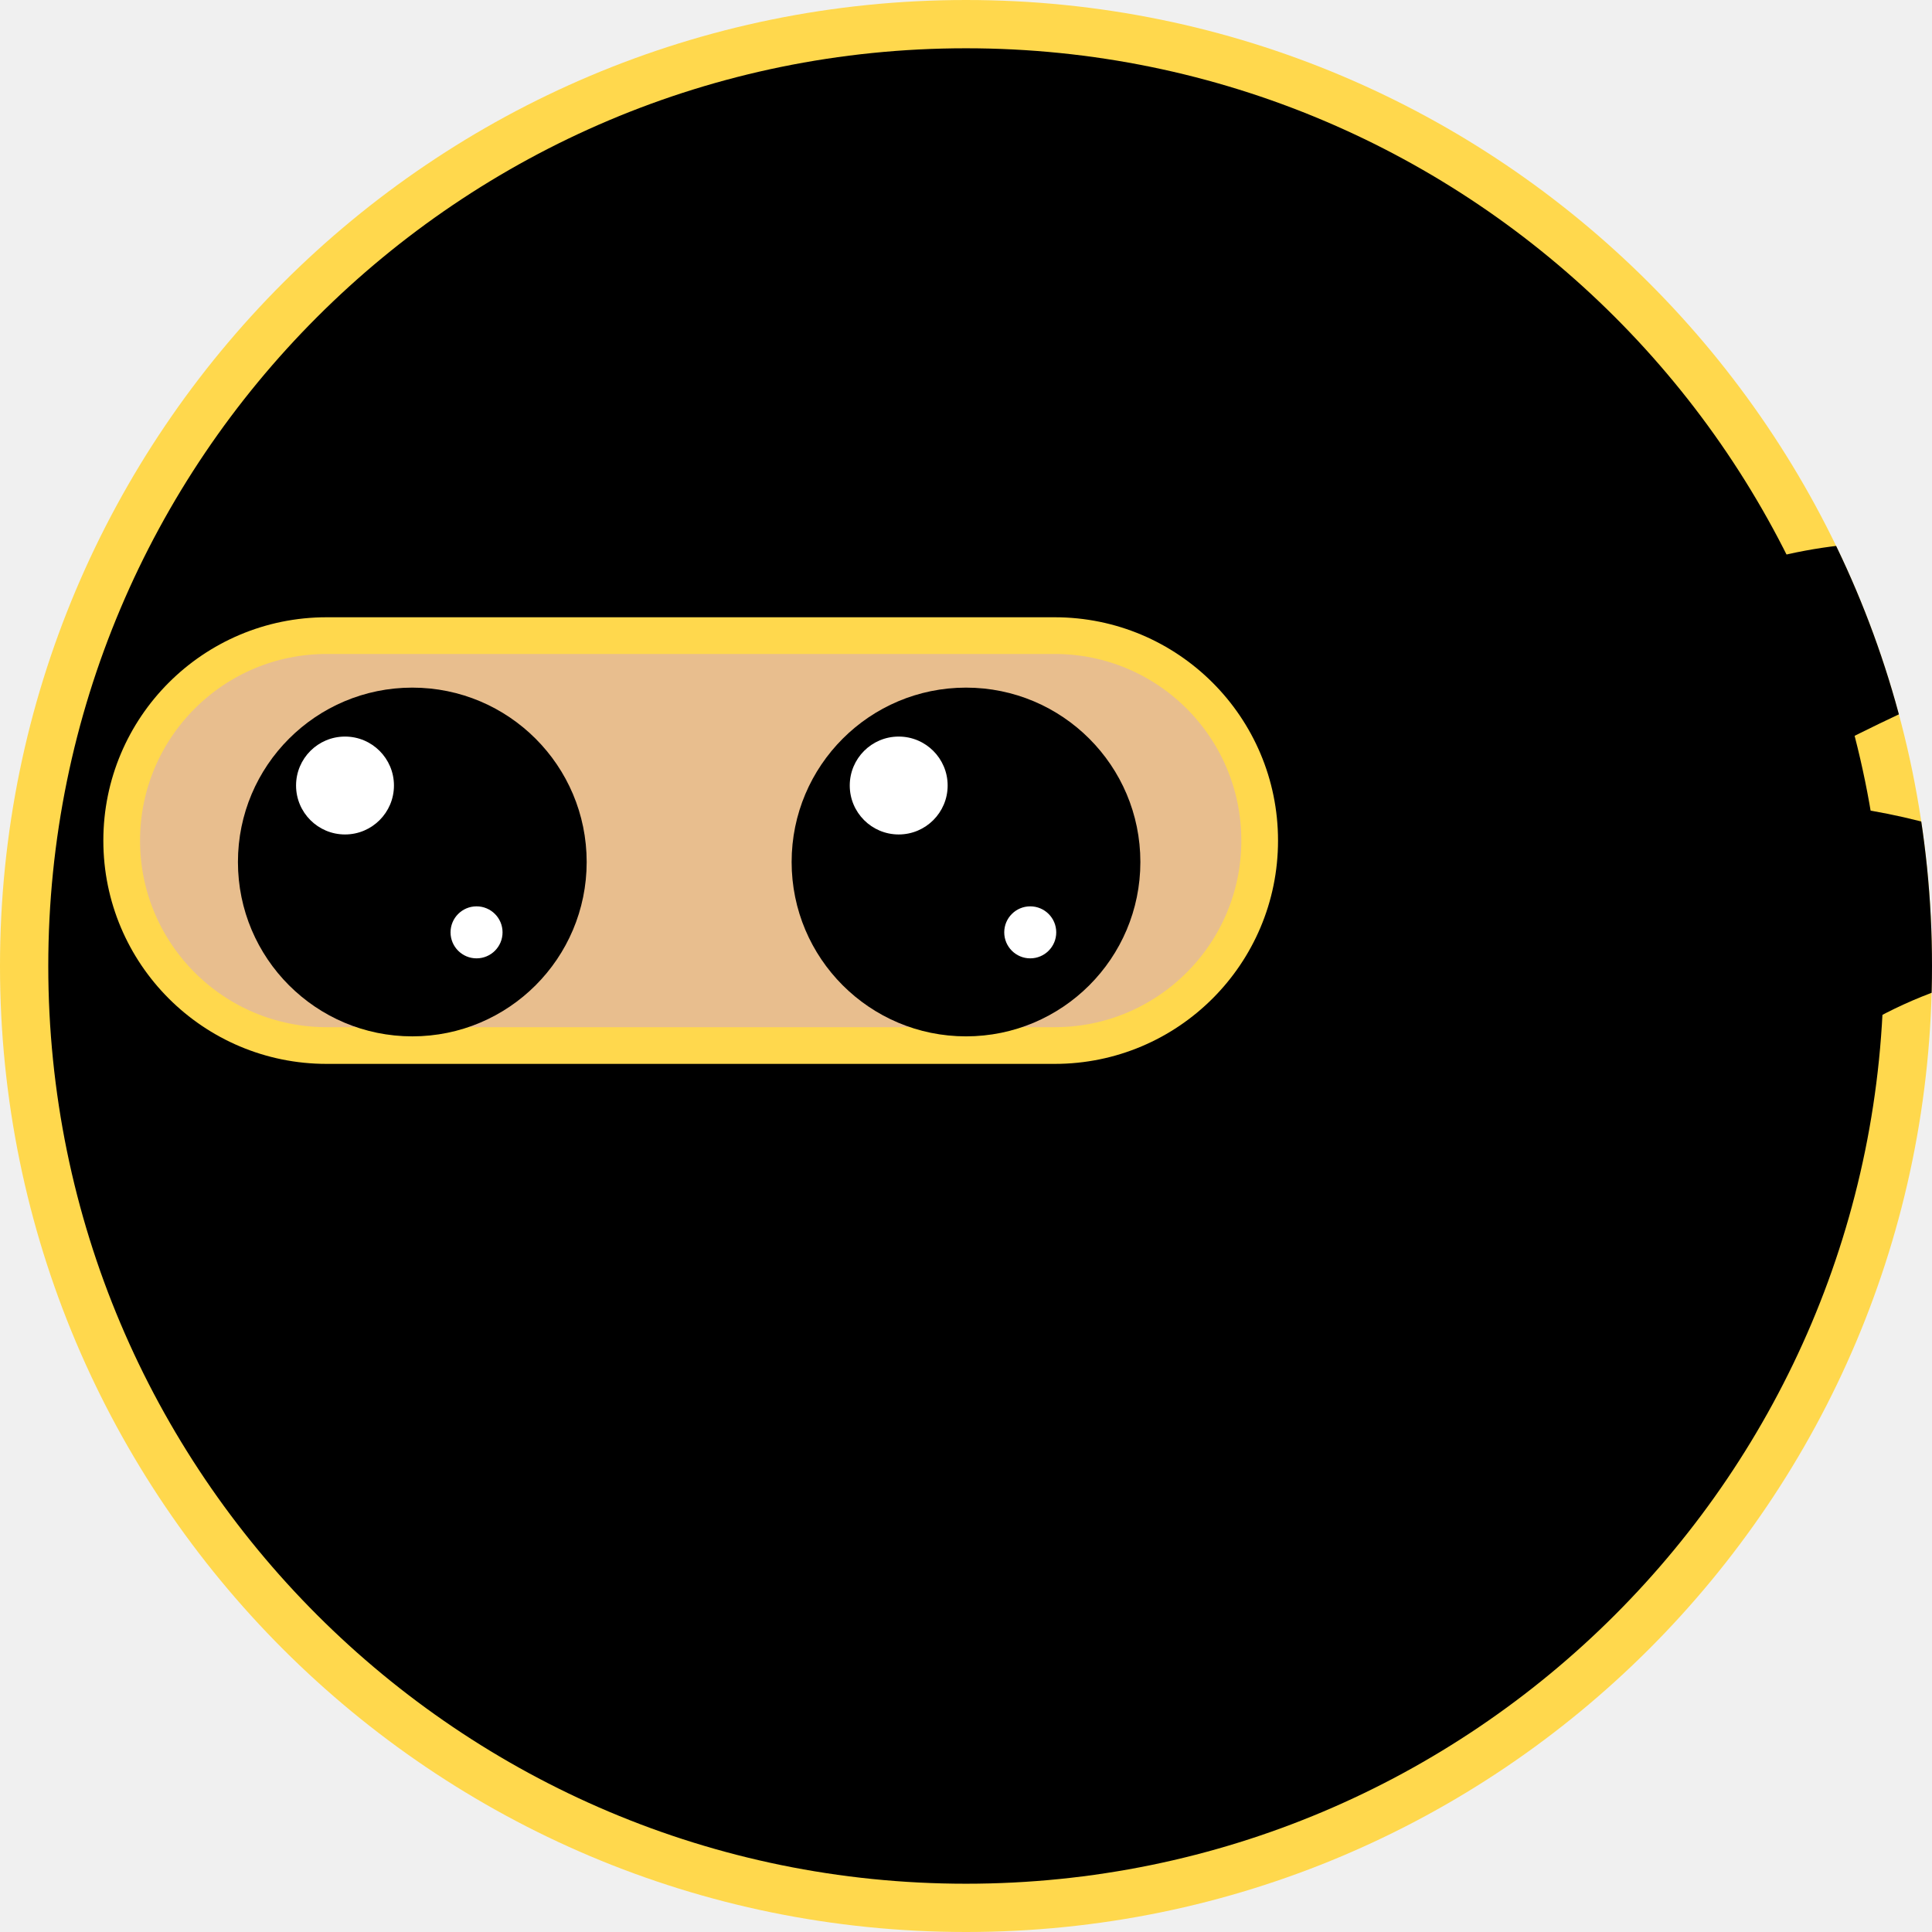
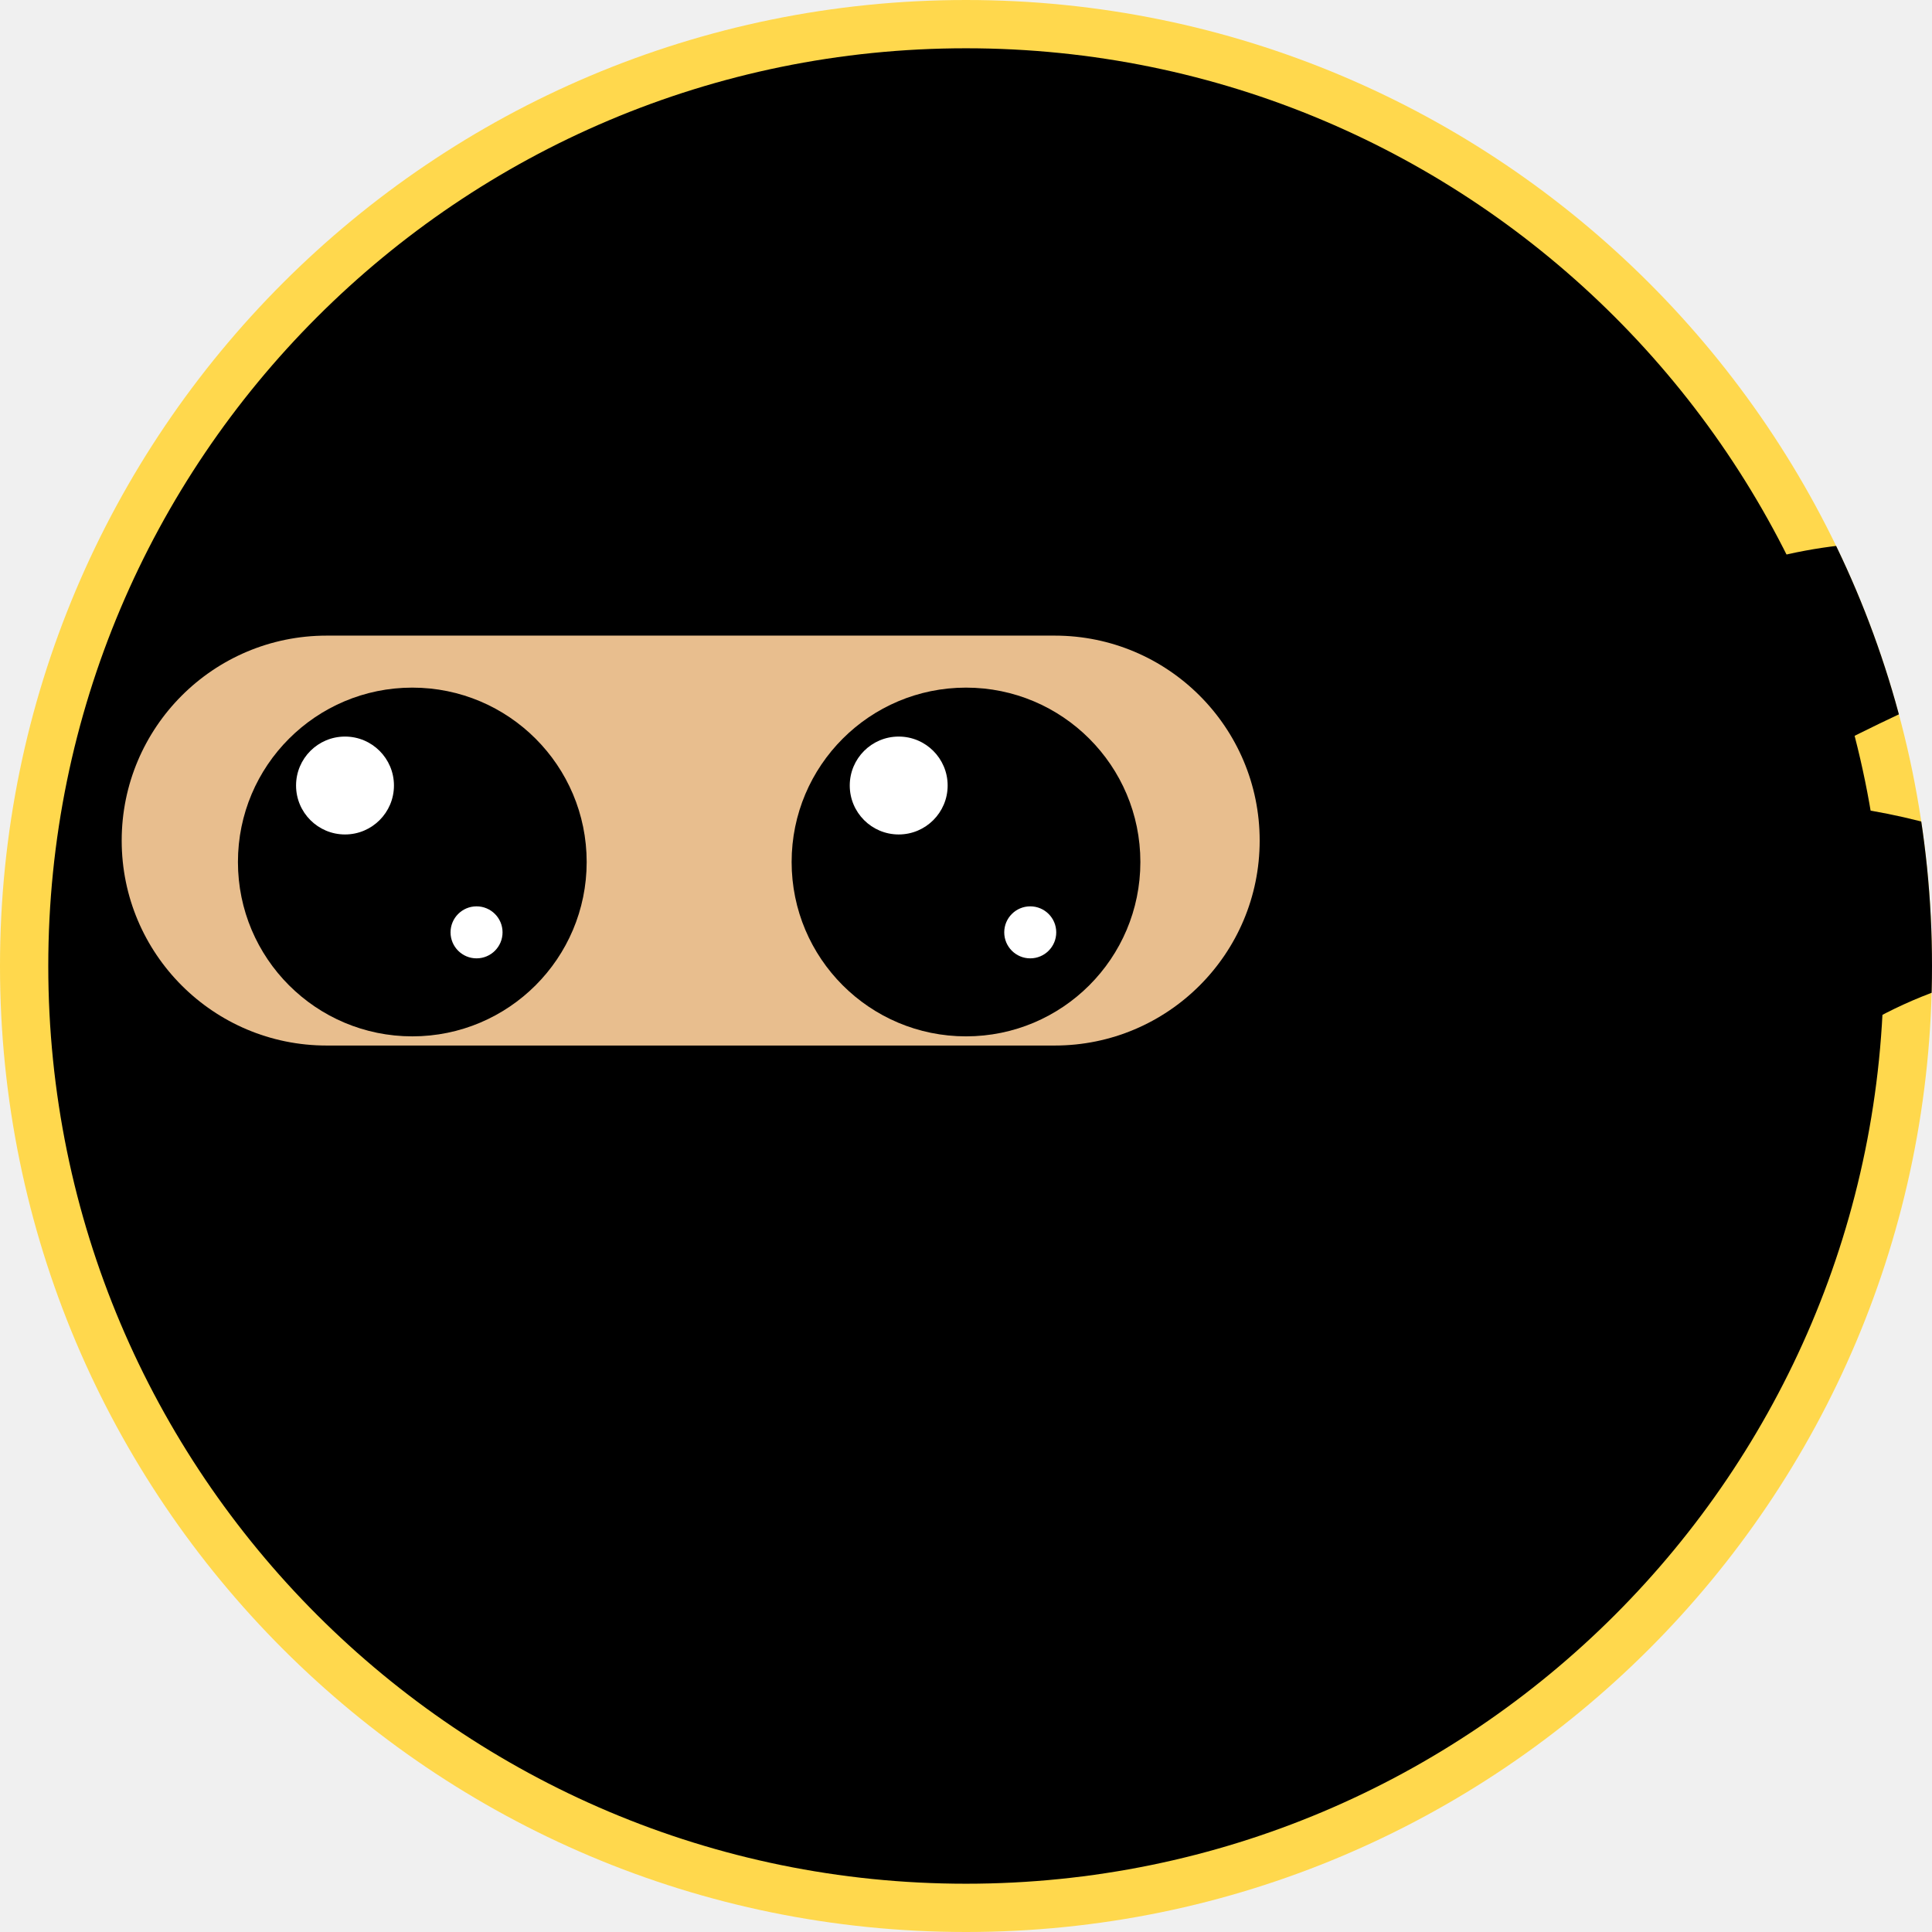
<svg xmlns="http://www.w3.org/2000/svg" viewBox="0 0 800 800" role="img" aria-label="LocalNinja logo">
  <style>
    .eye {
      transform-box: fill-box;
      transform-origin: center;
      animation: blink 4.6s ease-in-out infinite;
    }
    .eyes {
      animation: glance 9s ease-in-out infinite;
    }
    @keyframes blink {
      0%, 88%, 96%, 100% { transform: scaleY(1); }
      92%                { transform: scaleY(0.08); }
    }
    @keyframes glance {
      0%, 30%, 72%, 100% { transform: translateX(0); }
      36%, 48%           { transform: translateX(-14px); }
      54%, 66%           { transform: translateX(14px); }
    }
    @media (prefers-reduced-motion: reduce) {
      .eye, .eyes { animation: none; }
    }
  </style>
  <defs>
    <clipPath id="badge">
      <circle cx="400" cy="400" r="400" />
    </clipPath>
  </defs>
  <g clip-path="url(#badge)">
    <rect width="800" height="800" fill="#FFD84D" />
    <g transform="translate(400 400) scale(1.2667) translate(-388 -420)">
      <path d="M640 290 C700 270 758 288 782 316 C738 314 700 334 668 350 C656 328 648 308 640 290 Z" fill="#000" />
      <path d="M646 366 C706 366 760 390 780 424 C736 413 698 428 674 444 C662 418 652 390 646 366 Z" fill="#000" />
      <circle cx="388" cy="420" r="300" fill="#000" />
-       <rect x="112" y="312" width="372" height="134" rx="67" fill="#E8BE8E" stroke="#FFD84D" stroke-width="12" />
+       <rect x="112" y="312" width="372" height="134" rx="67" fill="#E8BE8E" />
      <g class="eyes">
        <g class="eye">
          <circle cx="207" cy="386" r="57" fill="#000" />
          <circle cx="185" cy="361" r="16" fill="#fff" />
          <circle cx="228" cy="409" r="8.5" fill="#fff" />
        </g>
        <g class="eye">
          <circle cx="388" cy="386" r="57" fill="#000" />
          <circle cx="366" cy="361" r="16" fill="#fff" />
          <circle cx="409" cy="409" r="8.5" fill="#fff" />
        </g>
      </g>
    </g>
  </g>
</svg>
